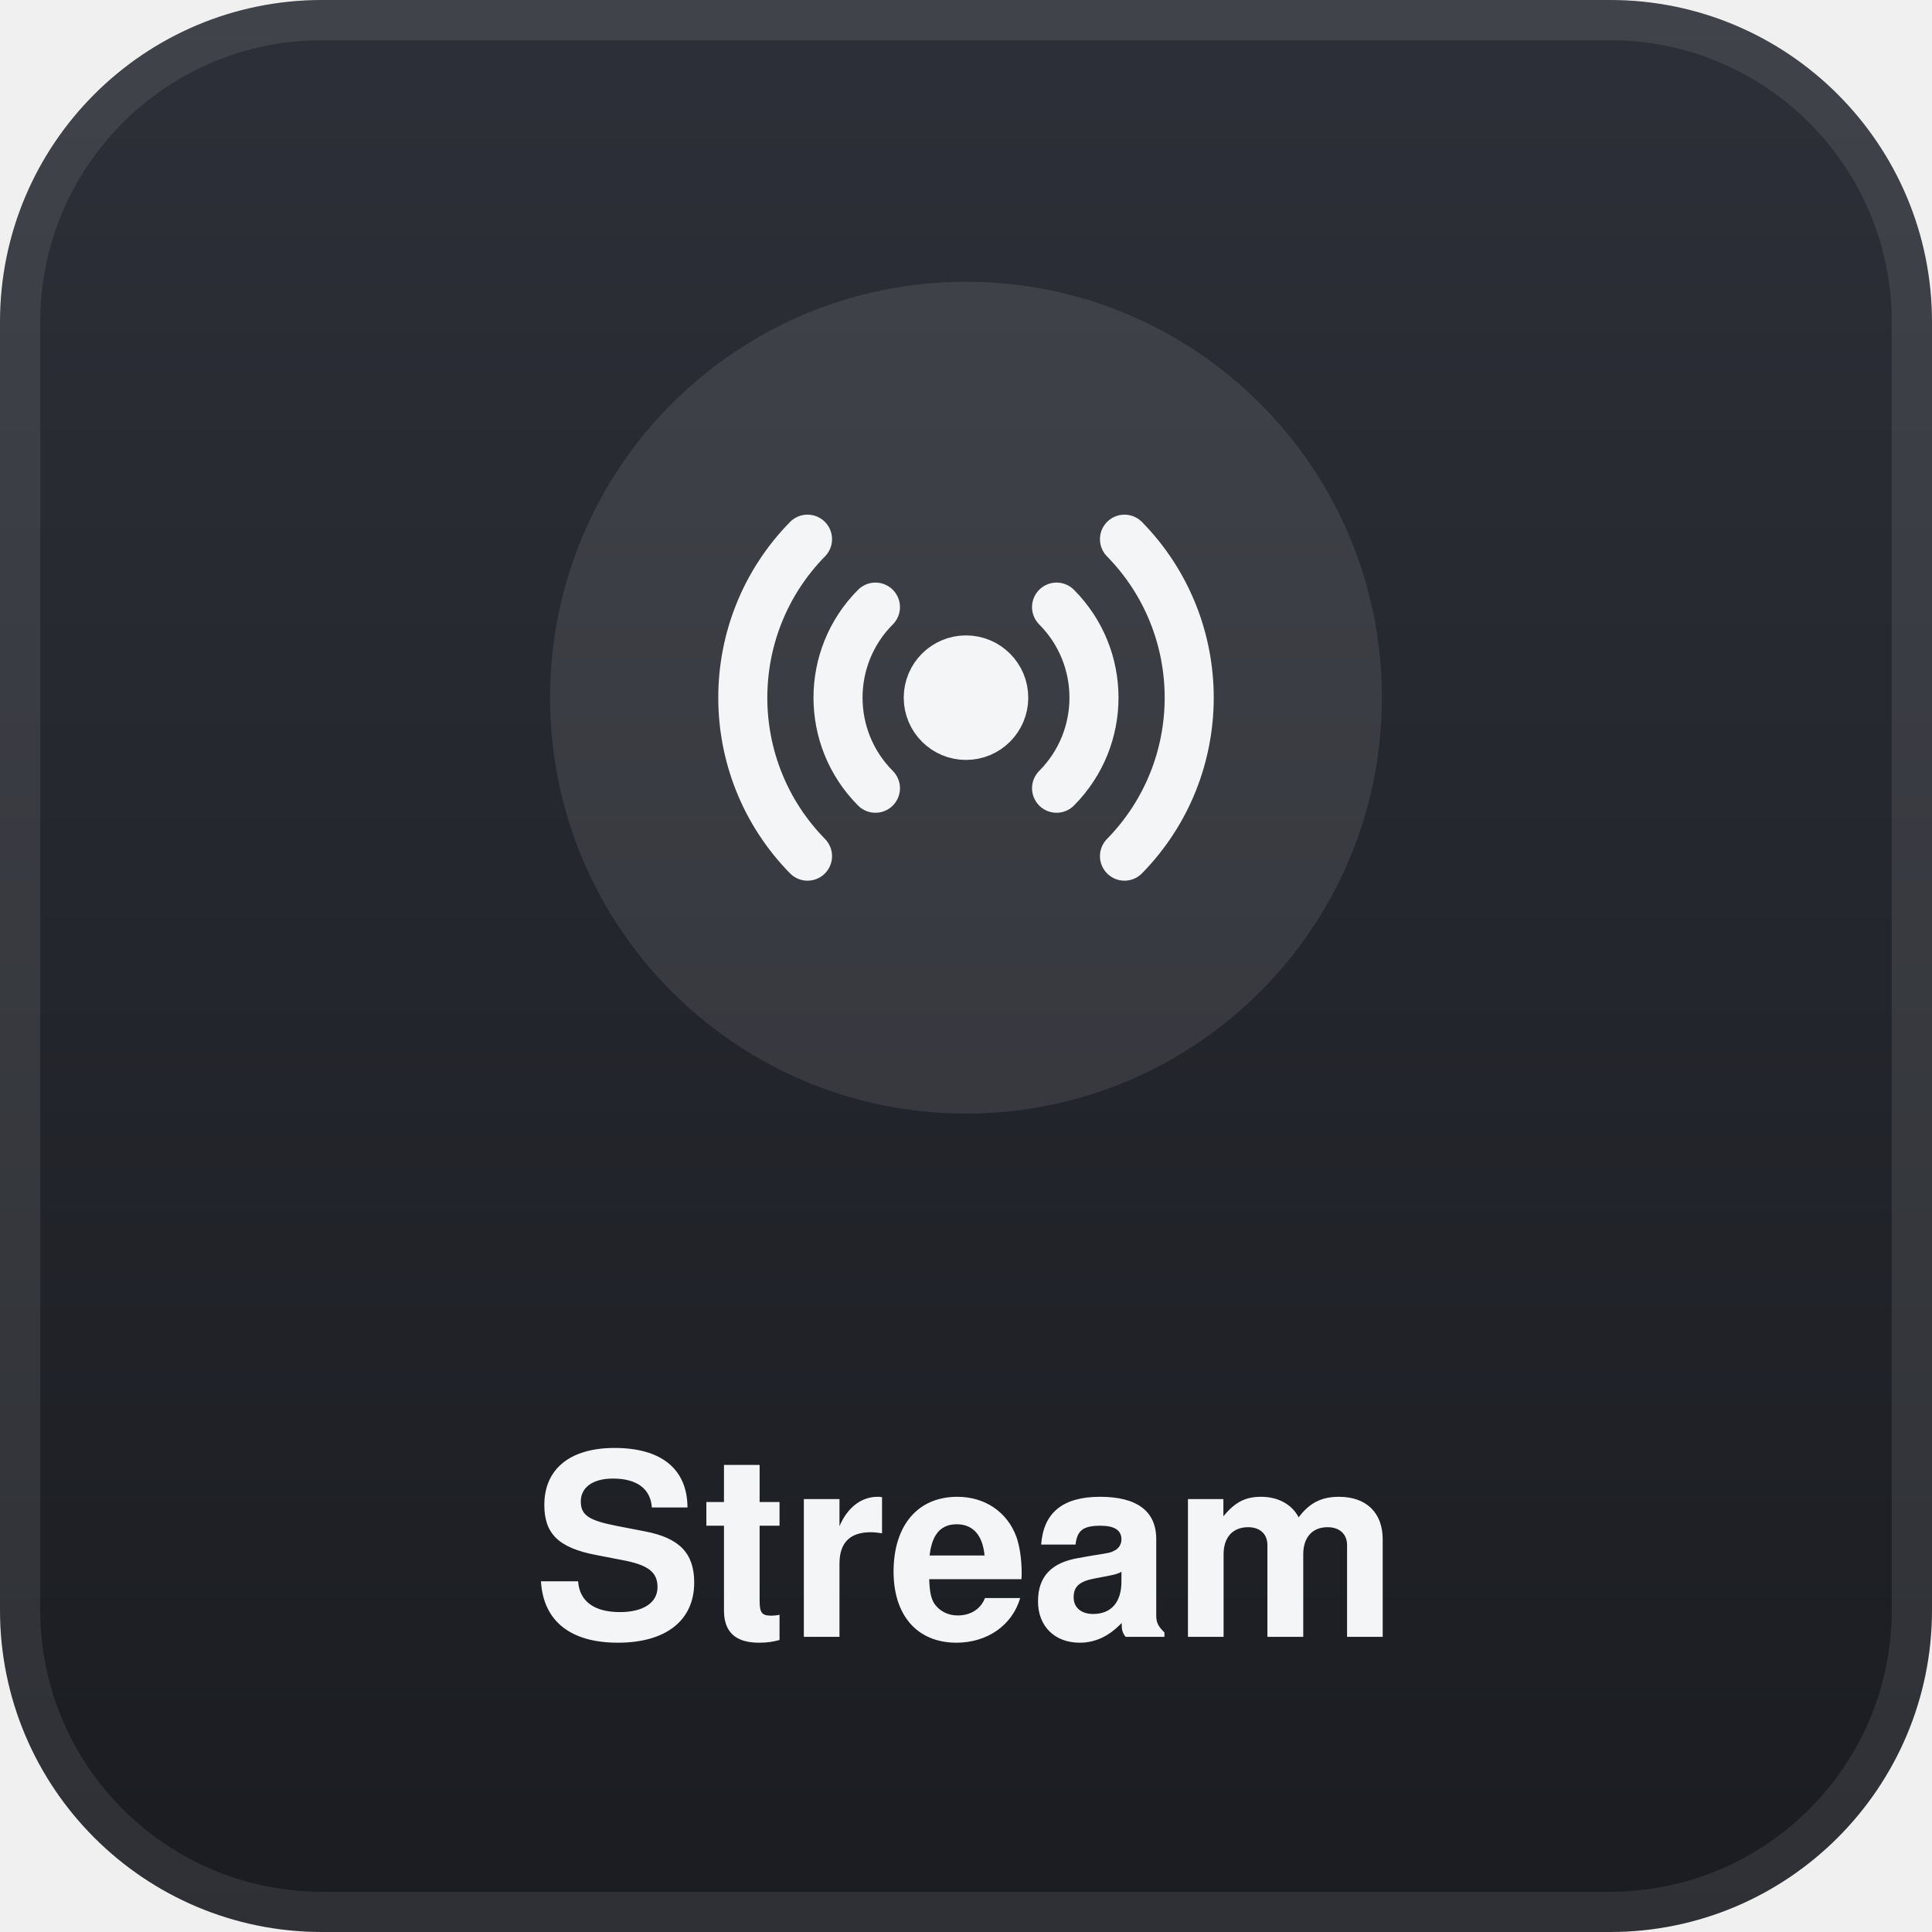
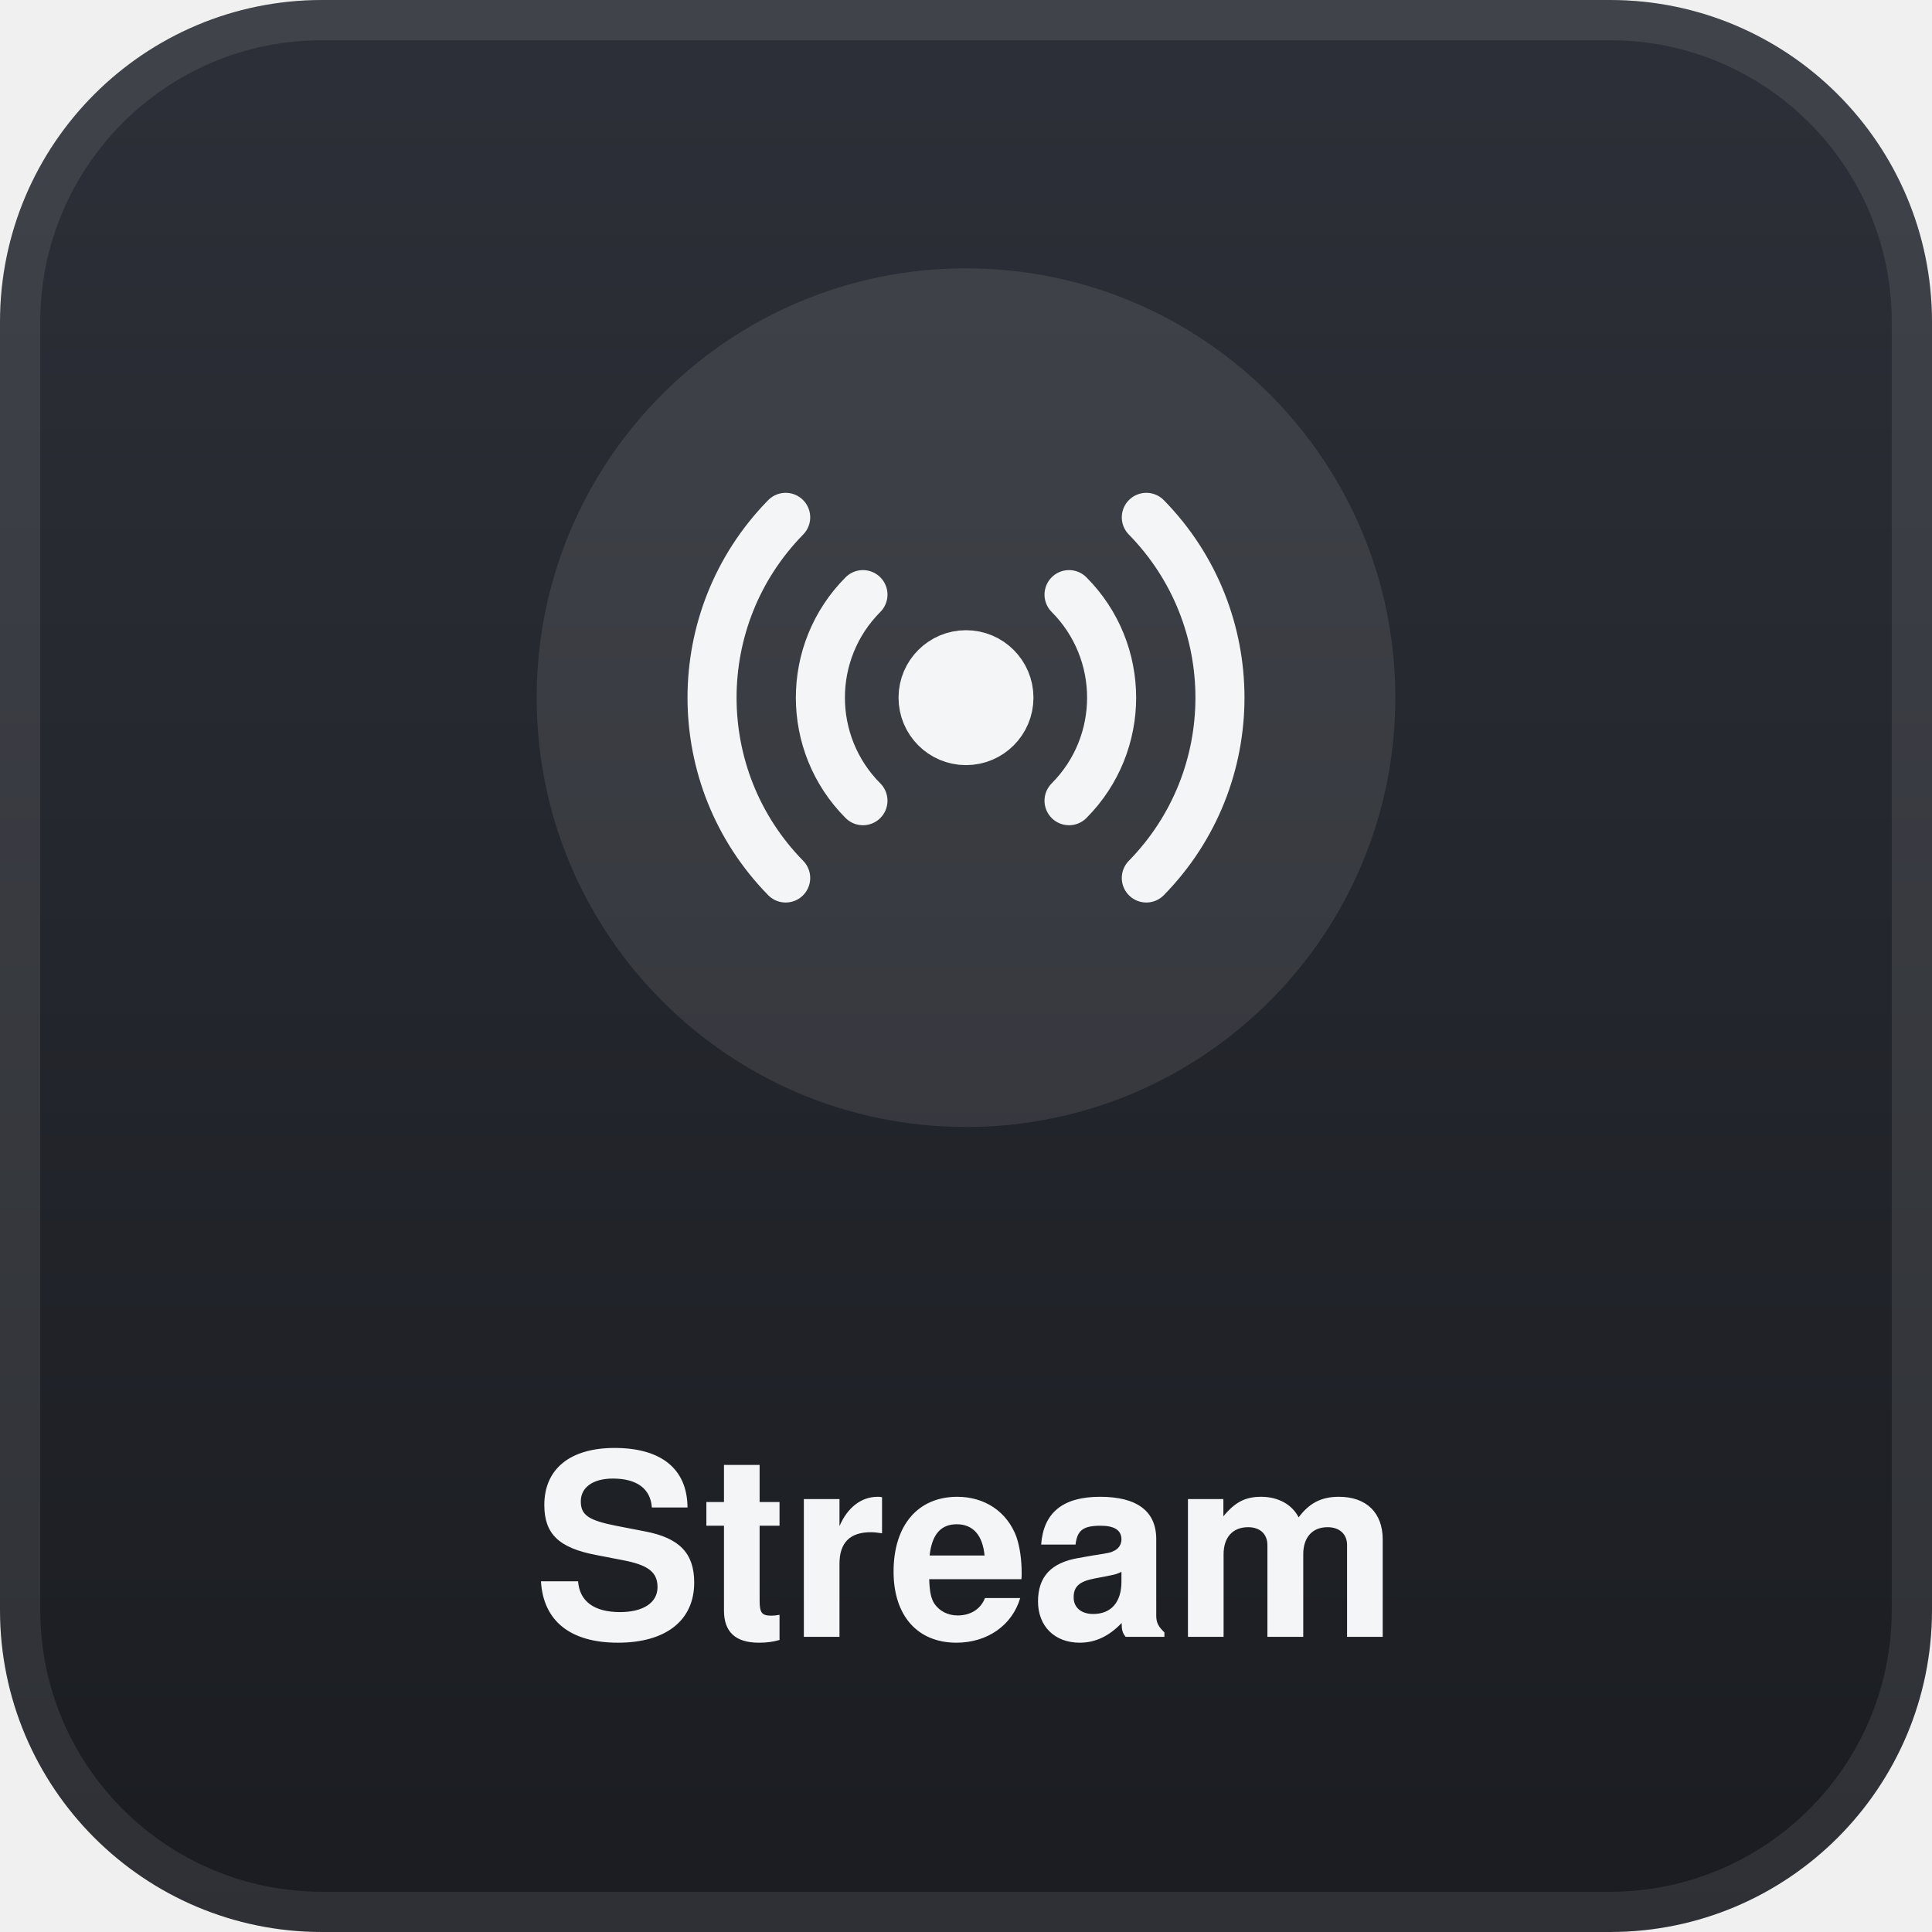
<svg xmlns="http://www.w3.org/2000/svg" width="144" height="144" viewBox="0 0 144 144">
  <defs>
    <linearGradient id="g2d30381a1c21" x1="0" y1="0" x2="0" y2="1">
      <stop offset="0" stop-color="#2d3038" />
      <stop offset="1" stop-color="#1a1c21" />
    </linearGradient>
  </defs>
  <rect width="144" height="144" rx="24" fill="url(#g2d30381a1c21)" />
  <rect x="1.5" y="1.5" width="141" height="141" rx="22.5" fill="none" stroke="#fff" stroke-opacity=".09" stroke-width="3" />
-   <circle cx="72" cy="52" r="31" fill="#f4f5f7" fill-opacity="0.1" />
-   <g transform="translate(54 34) scale(0.5625)" fill="none" stroke="#f4f5f7" stroke-width="6.5" stroke-linecap="round" stroke-linejoin="round" color="#f4f5f7">
+   <circle cx="72" cy="52" r="32" fill="#f4f5f7" fill-opacity="0.1" />
+   <g transform="translate(51.52 31.52) scale(0.64)" fill="none" stroke="#f4f5f7" stroke-width="5.713" stroke-linecap="round" stroke-linejoin="round" color="#f4f5f7">
    <circle cx="32" cy="32" r="5" fill="currentColor" />
    <path d="M20 20a17 17 0 0 0 0 24M44 20a17 17 0 0 1 0 24M11 11a30 30 0 0 0 0 42M53 11a30 30 0 0 1 0 42" />
  </g>
  <text x="72" y="122" text-anchor="middle" font-family="Segoe UI, Helvetica, Arial, sans-serif" font-size="19" font-weight="600" fill="#f4f5f7" fill-opacity="1">Stream</text>
</svg>
